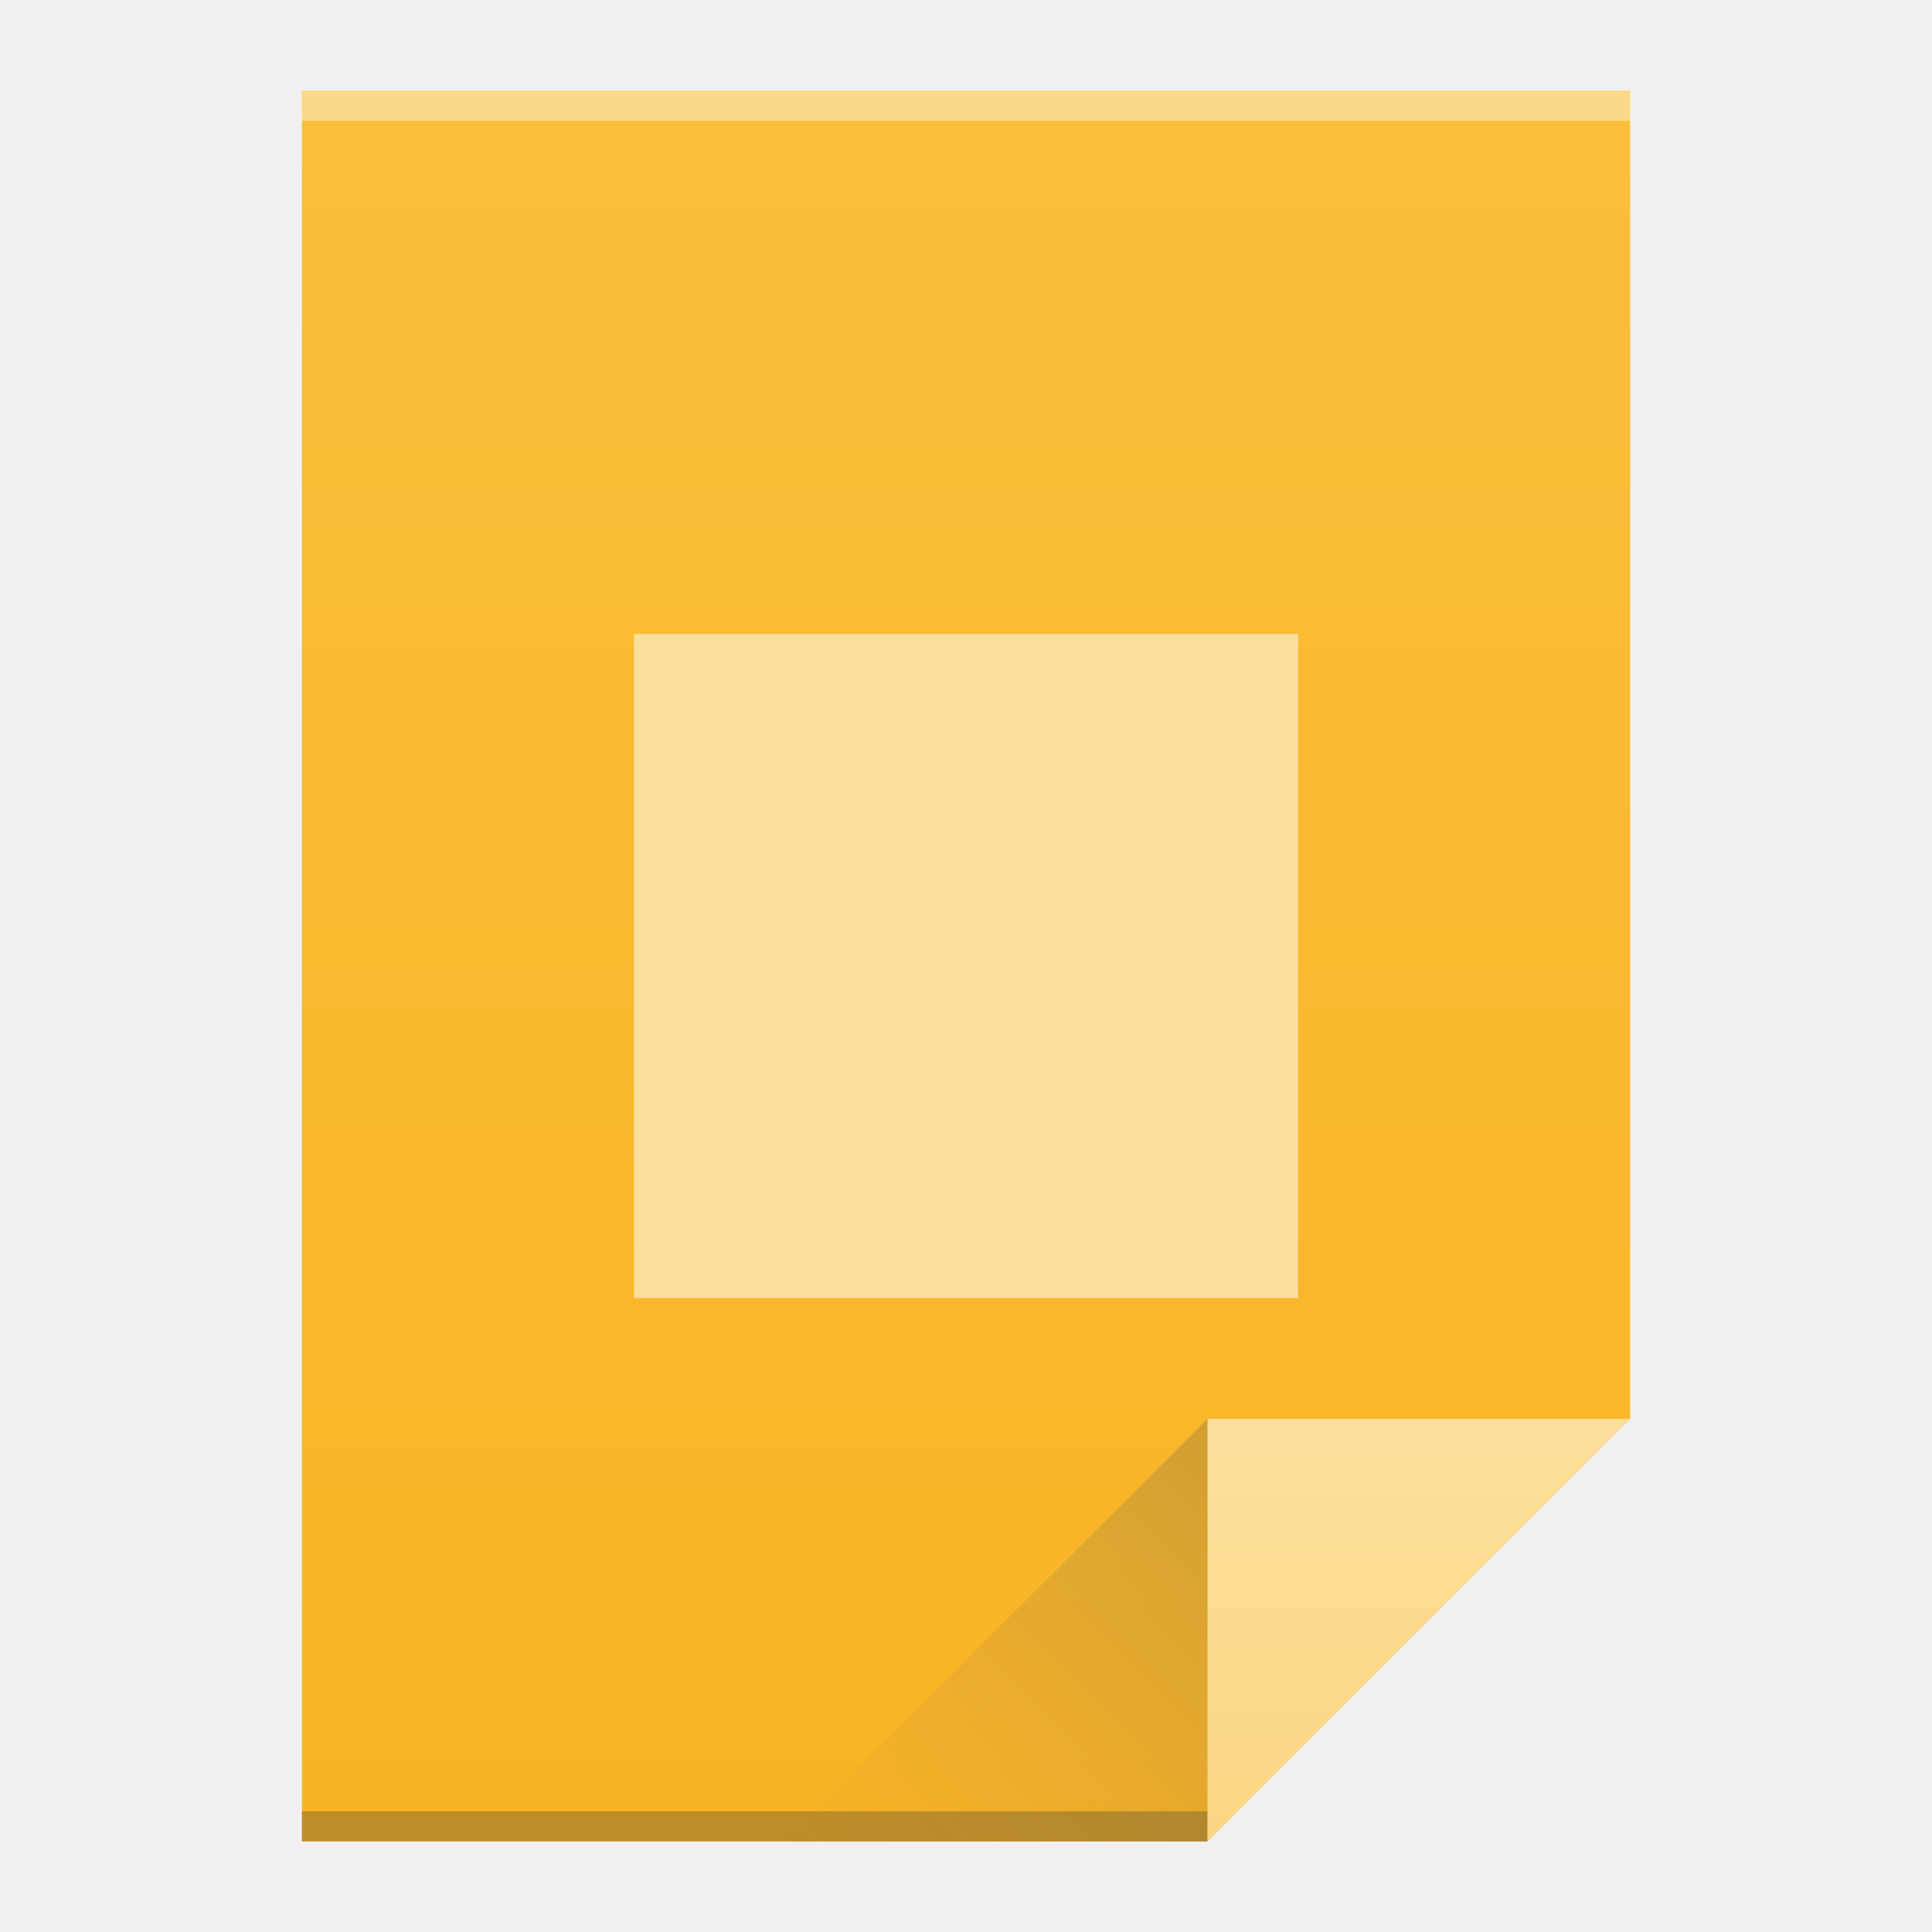
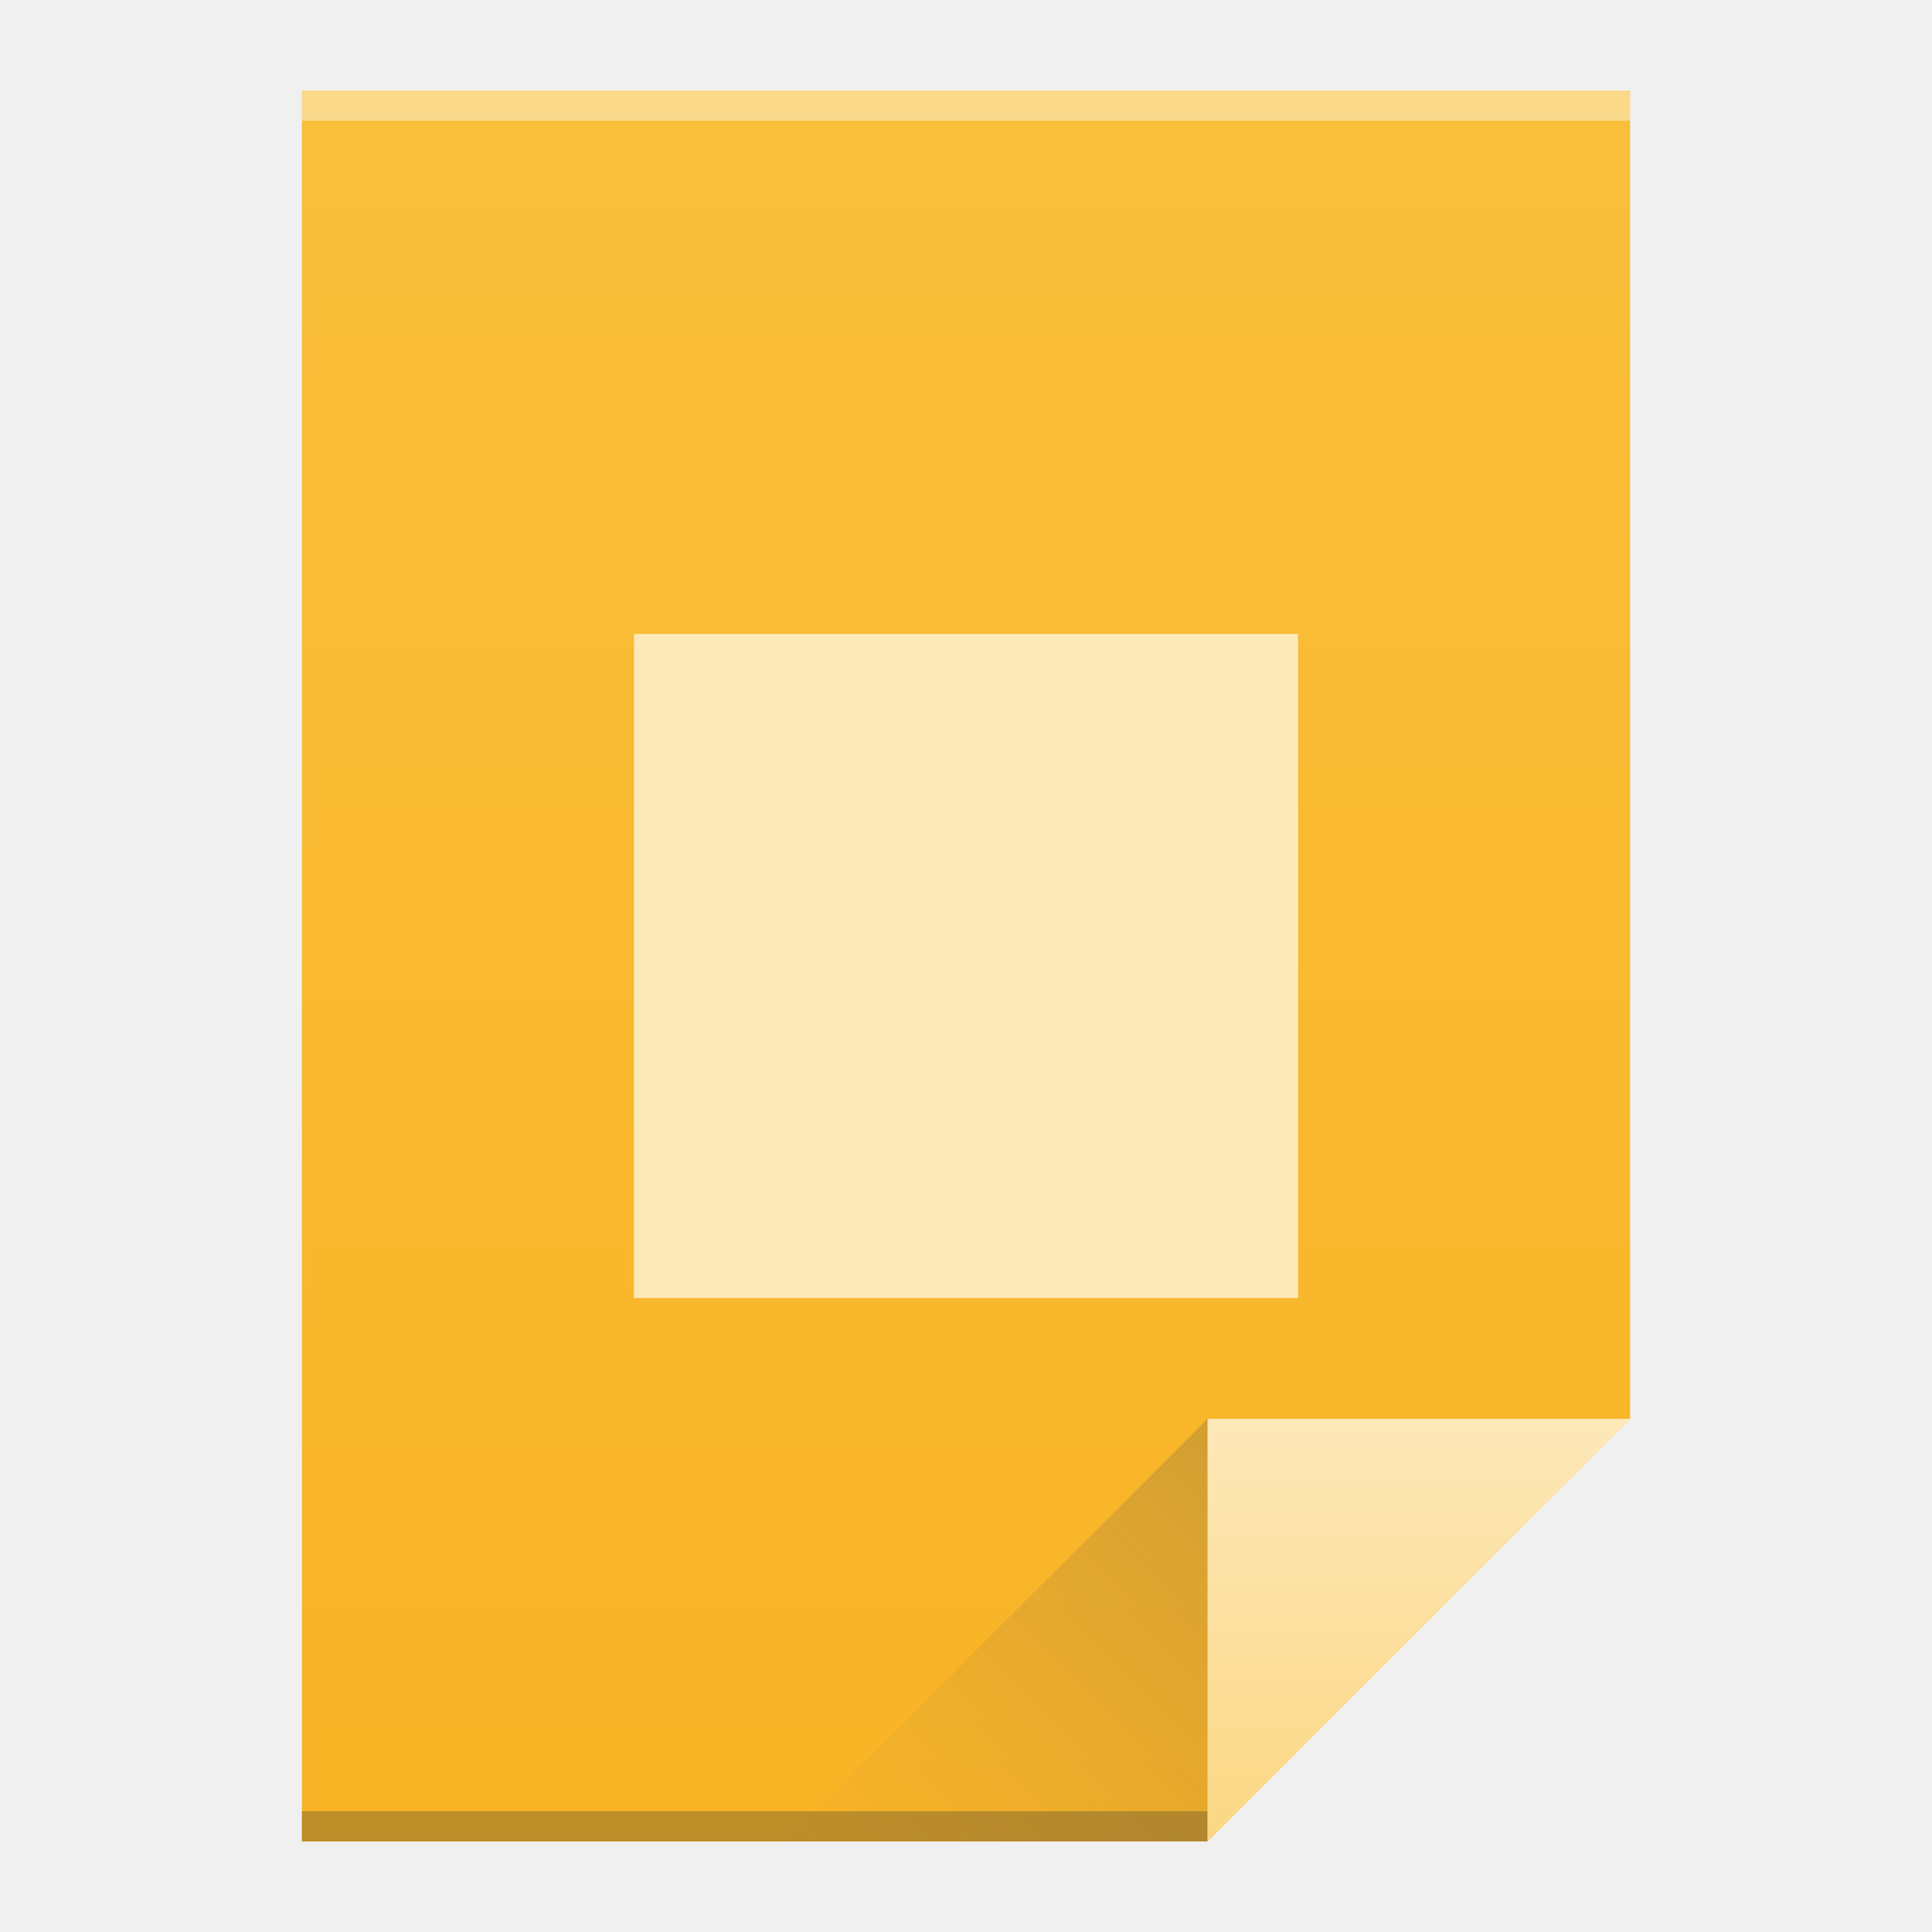
<svg xmlns="http://www.w3.org/2000/svg" xmlns:xlink="http://www.w3.org/1999/xlink" viewBox="0 0 64 64" id="svg2" version="1.1" width="64" height="64">
  <defs id="defs4">
    <linearGradient xlink:href="#linearGradient4300-2" id="linearGradient4306" x1="32" y1="61" x2="32" y2="3" gradientUnits="userSpaceOnUse" />
    <linearGradient gradientTransform="matrix(1,0,0,-1,-14,78)" xlink:href="#linearGradient4410" id="linearGradient4427" x1="54" y1="31" x2="40" y2="17" gradientUnits="userSpaceOnUse" />
    <linearGradient id="linearGradient4410">
      <stop style="stop-color:#383e51;stop-opacity:1" offset="0" id="stop4412" />
      <stop style="stop-color:#655c6f;stop-opacity:0" offset="1" id="stop4414" />
    </linearGradient>
    <linearGradient xlink:href="#linearGradient4351-4" id="linearGradient4357" x1="47" y1="61" x2="47" y2="47" gradientUnits="userSpaceOnUse" />
    <linearGradient id="linearGradient4351-4">
      <stop id="stop4353-4" offset="0" style="stop-color:#fbd783;stop-opacity:1" />
-       <stop id="stop4355-3" offset="1" style="stop-color:#fcdf9c;stop-opacity:1" />
+       <stop id="stop4355-3" offset="1" style="stop-color:#fde8b9;stop-opacity:1" />
    </linearGradient>
    <linearGradient id="linearGradient4300-2">
      <stop style="stop-color:#f9b425;stop-opacity:1" offset="0" id="stop4302-4" />
      <stop style="stop-color:#f9bf3b;stop-opacity:1" offset="1" id="stop4304-1" />
    </linearGradient>
  </defs>
  <path style="fill:url(#linearGradient4306);fill-opacity:1.0;stroke:none" d="M 10 3 L 10 61 L 40 61 L 54 47 L 54 17 L 54 3 L 40 3 L 10 3 z " id="rect3500" />
  <rect style="opacity:1;fill:#2e3132;fill-opacity:0.294;stroke:none" id="rect4169" width="30" height="1" x="10" y="60" />
  <rect style="opacity:1;fill:#ffffff;fill-opacity:0.41;stroke:none" id="rect4236" width="44" height="1" x="10" y="3" />
  <path style="fill:url(#linearGradient4357);fill-opacity:1.0;fill-rule:evenodd;stroke:none;stroke-width:1px;stroke-linecap:butt;stroke-linejoin:miter;stroke-opacity:1" d="M 54,47 40,61 40,47 Z" id="path4314" />
  <path id="path4320" d="M 26,61 40,47 40,61 Z" style="opacity:0.2;fill:url(#linearGradient4427);fill-opacity:1;fill-rule:evenodd;stroke:none;stroke-width:1px;stroke-linecap:butt;stroke-linejoin:miter;stroke-opacity:1" />
-   <rect style="opacity:1;fill:#fcdf9c;fill-opacity:1;stroke:none;stroke-opacity:1" id="rect4165" width="22" height="22" x="21" y="21" />
+   <rect style="opacity:1;fill:#fde8b9;fill-opacity:1;stroke:none;stroke-opacity:1" id="rect4165" width="22" height="22" x="21" y="21" />
  <rect y="21" x="64" height="22" width="22" id="rect4166" style="opacity:1;fill:#f9b425;fill-opacity:1;stroke:none;stroke-opacity:1" />
</svg>
